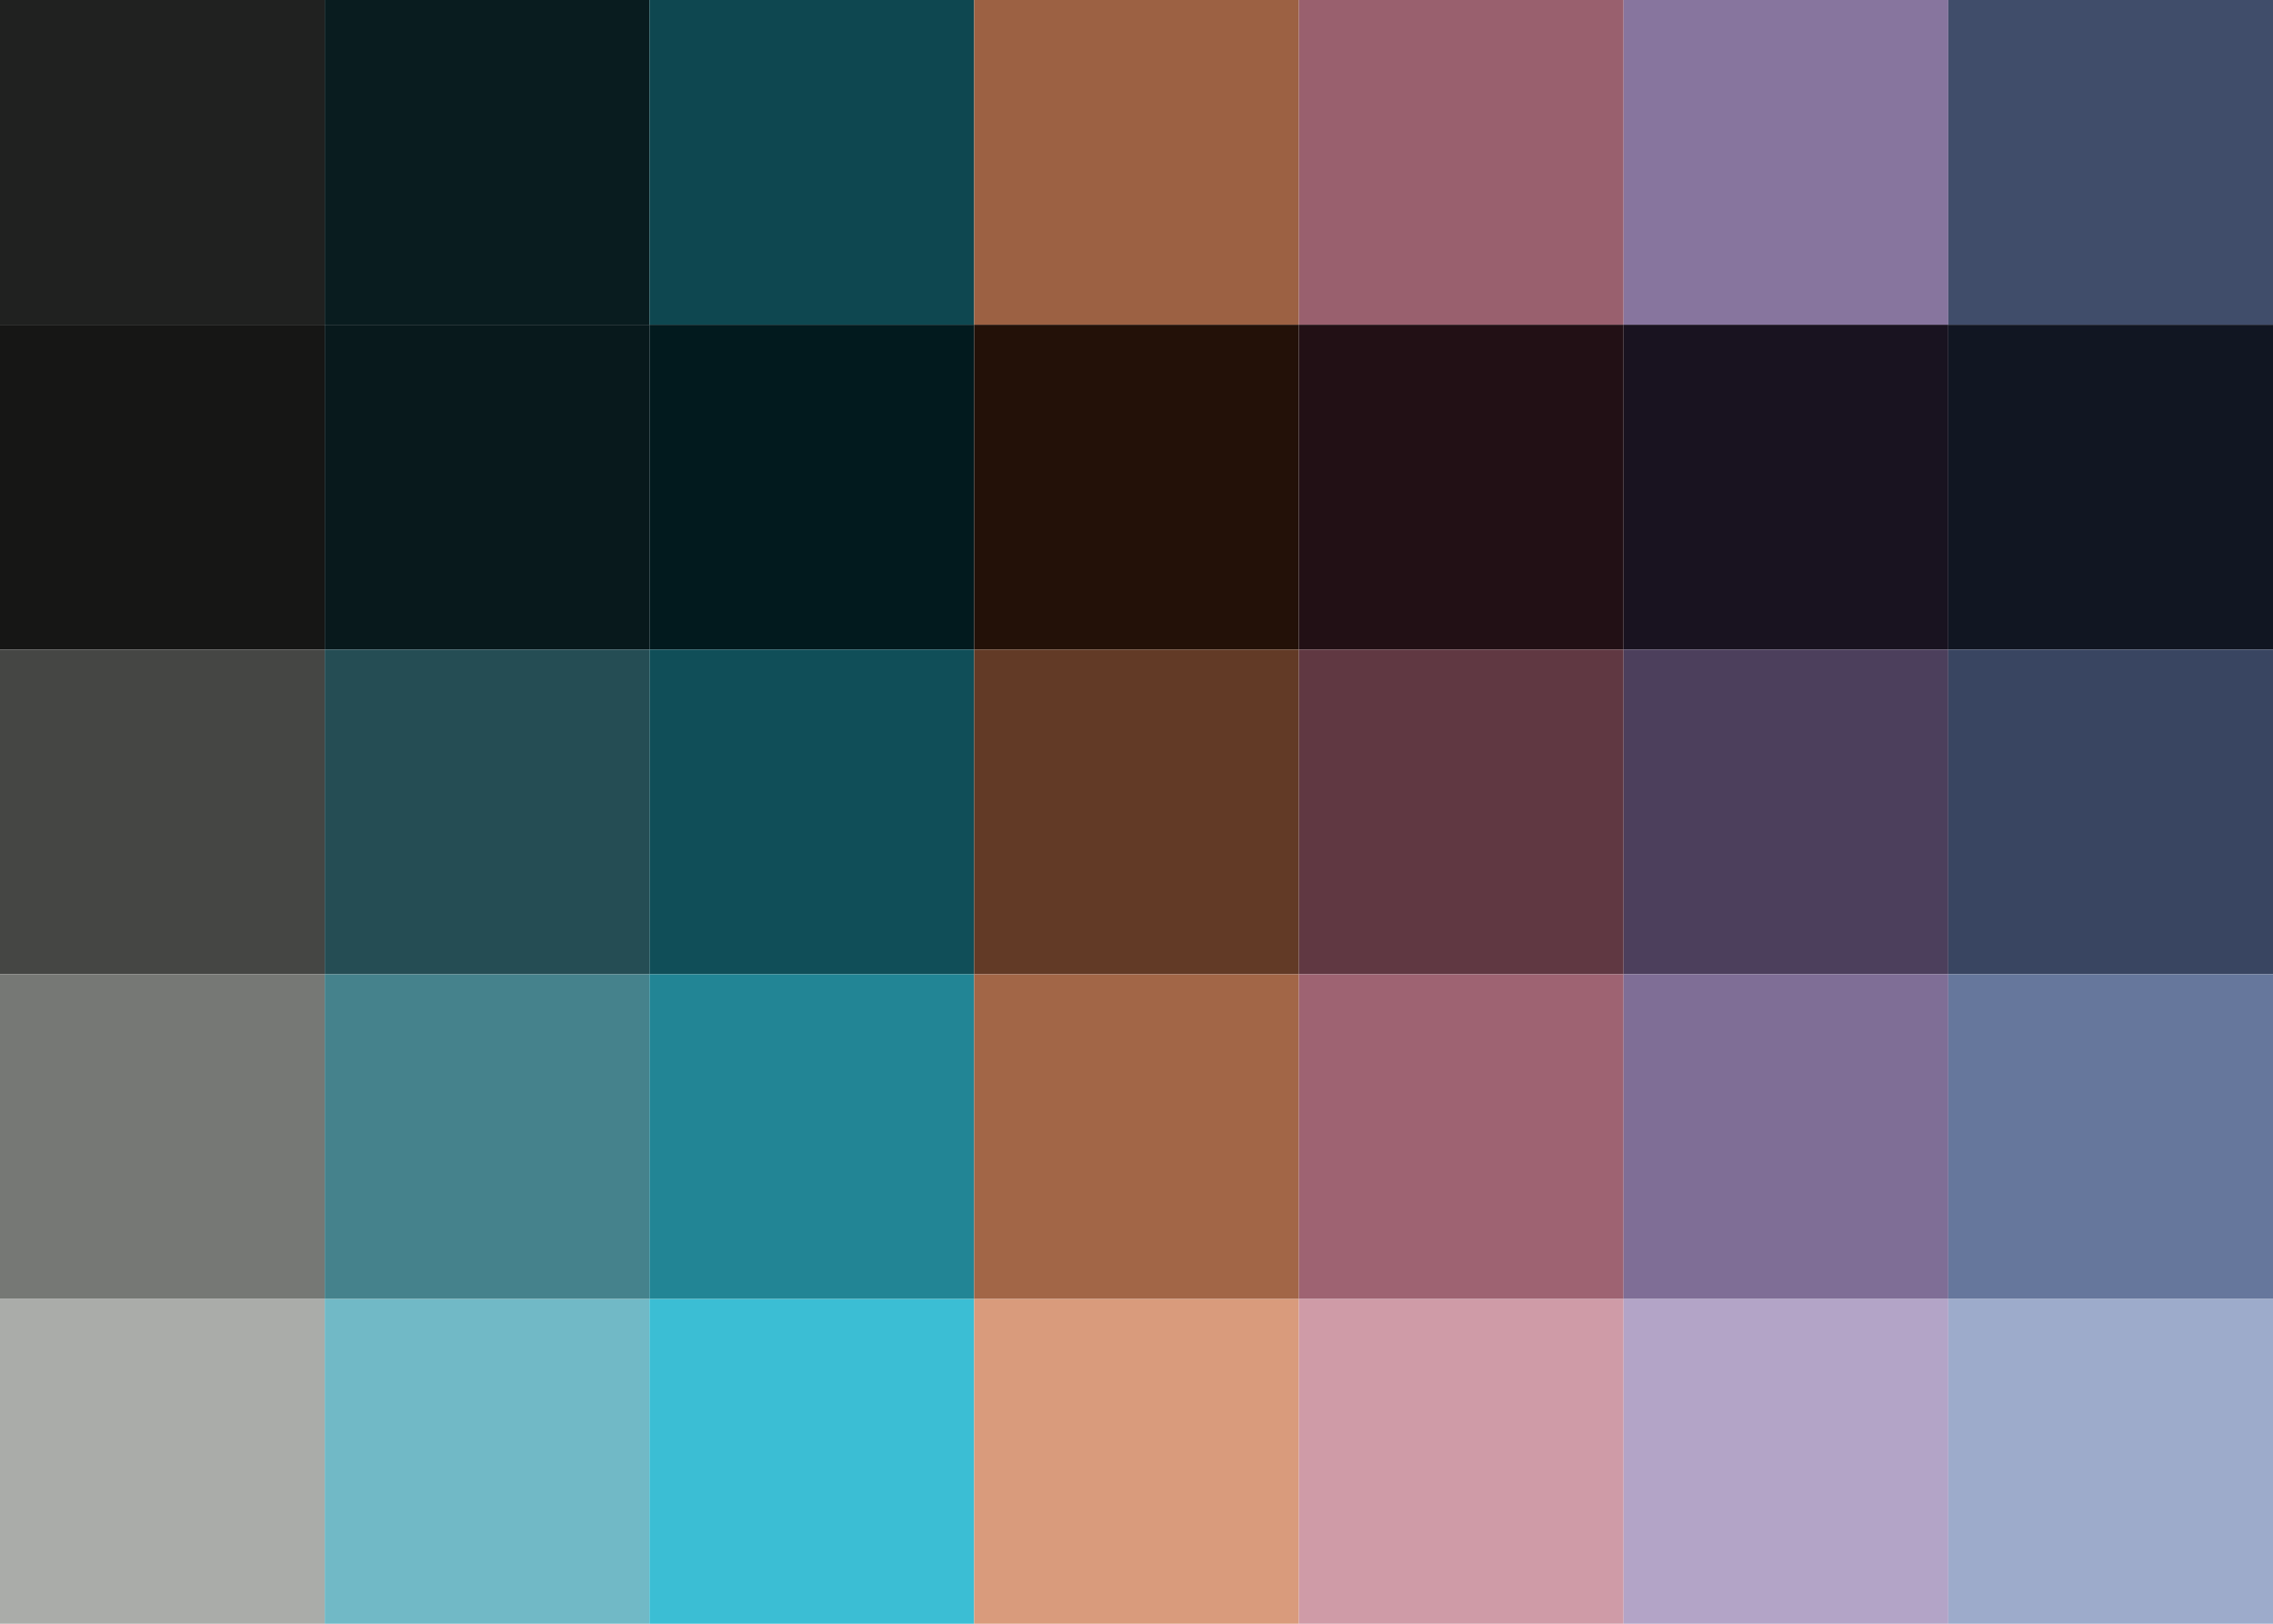
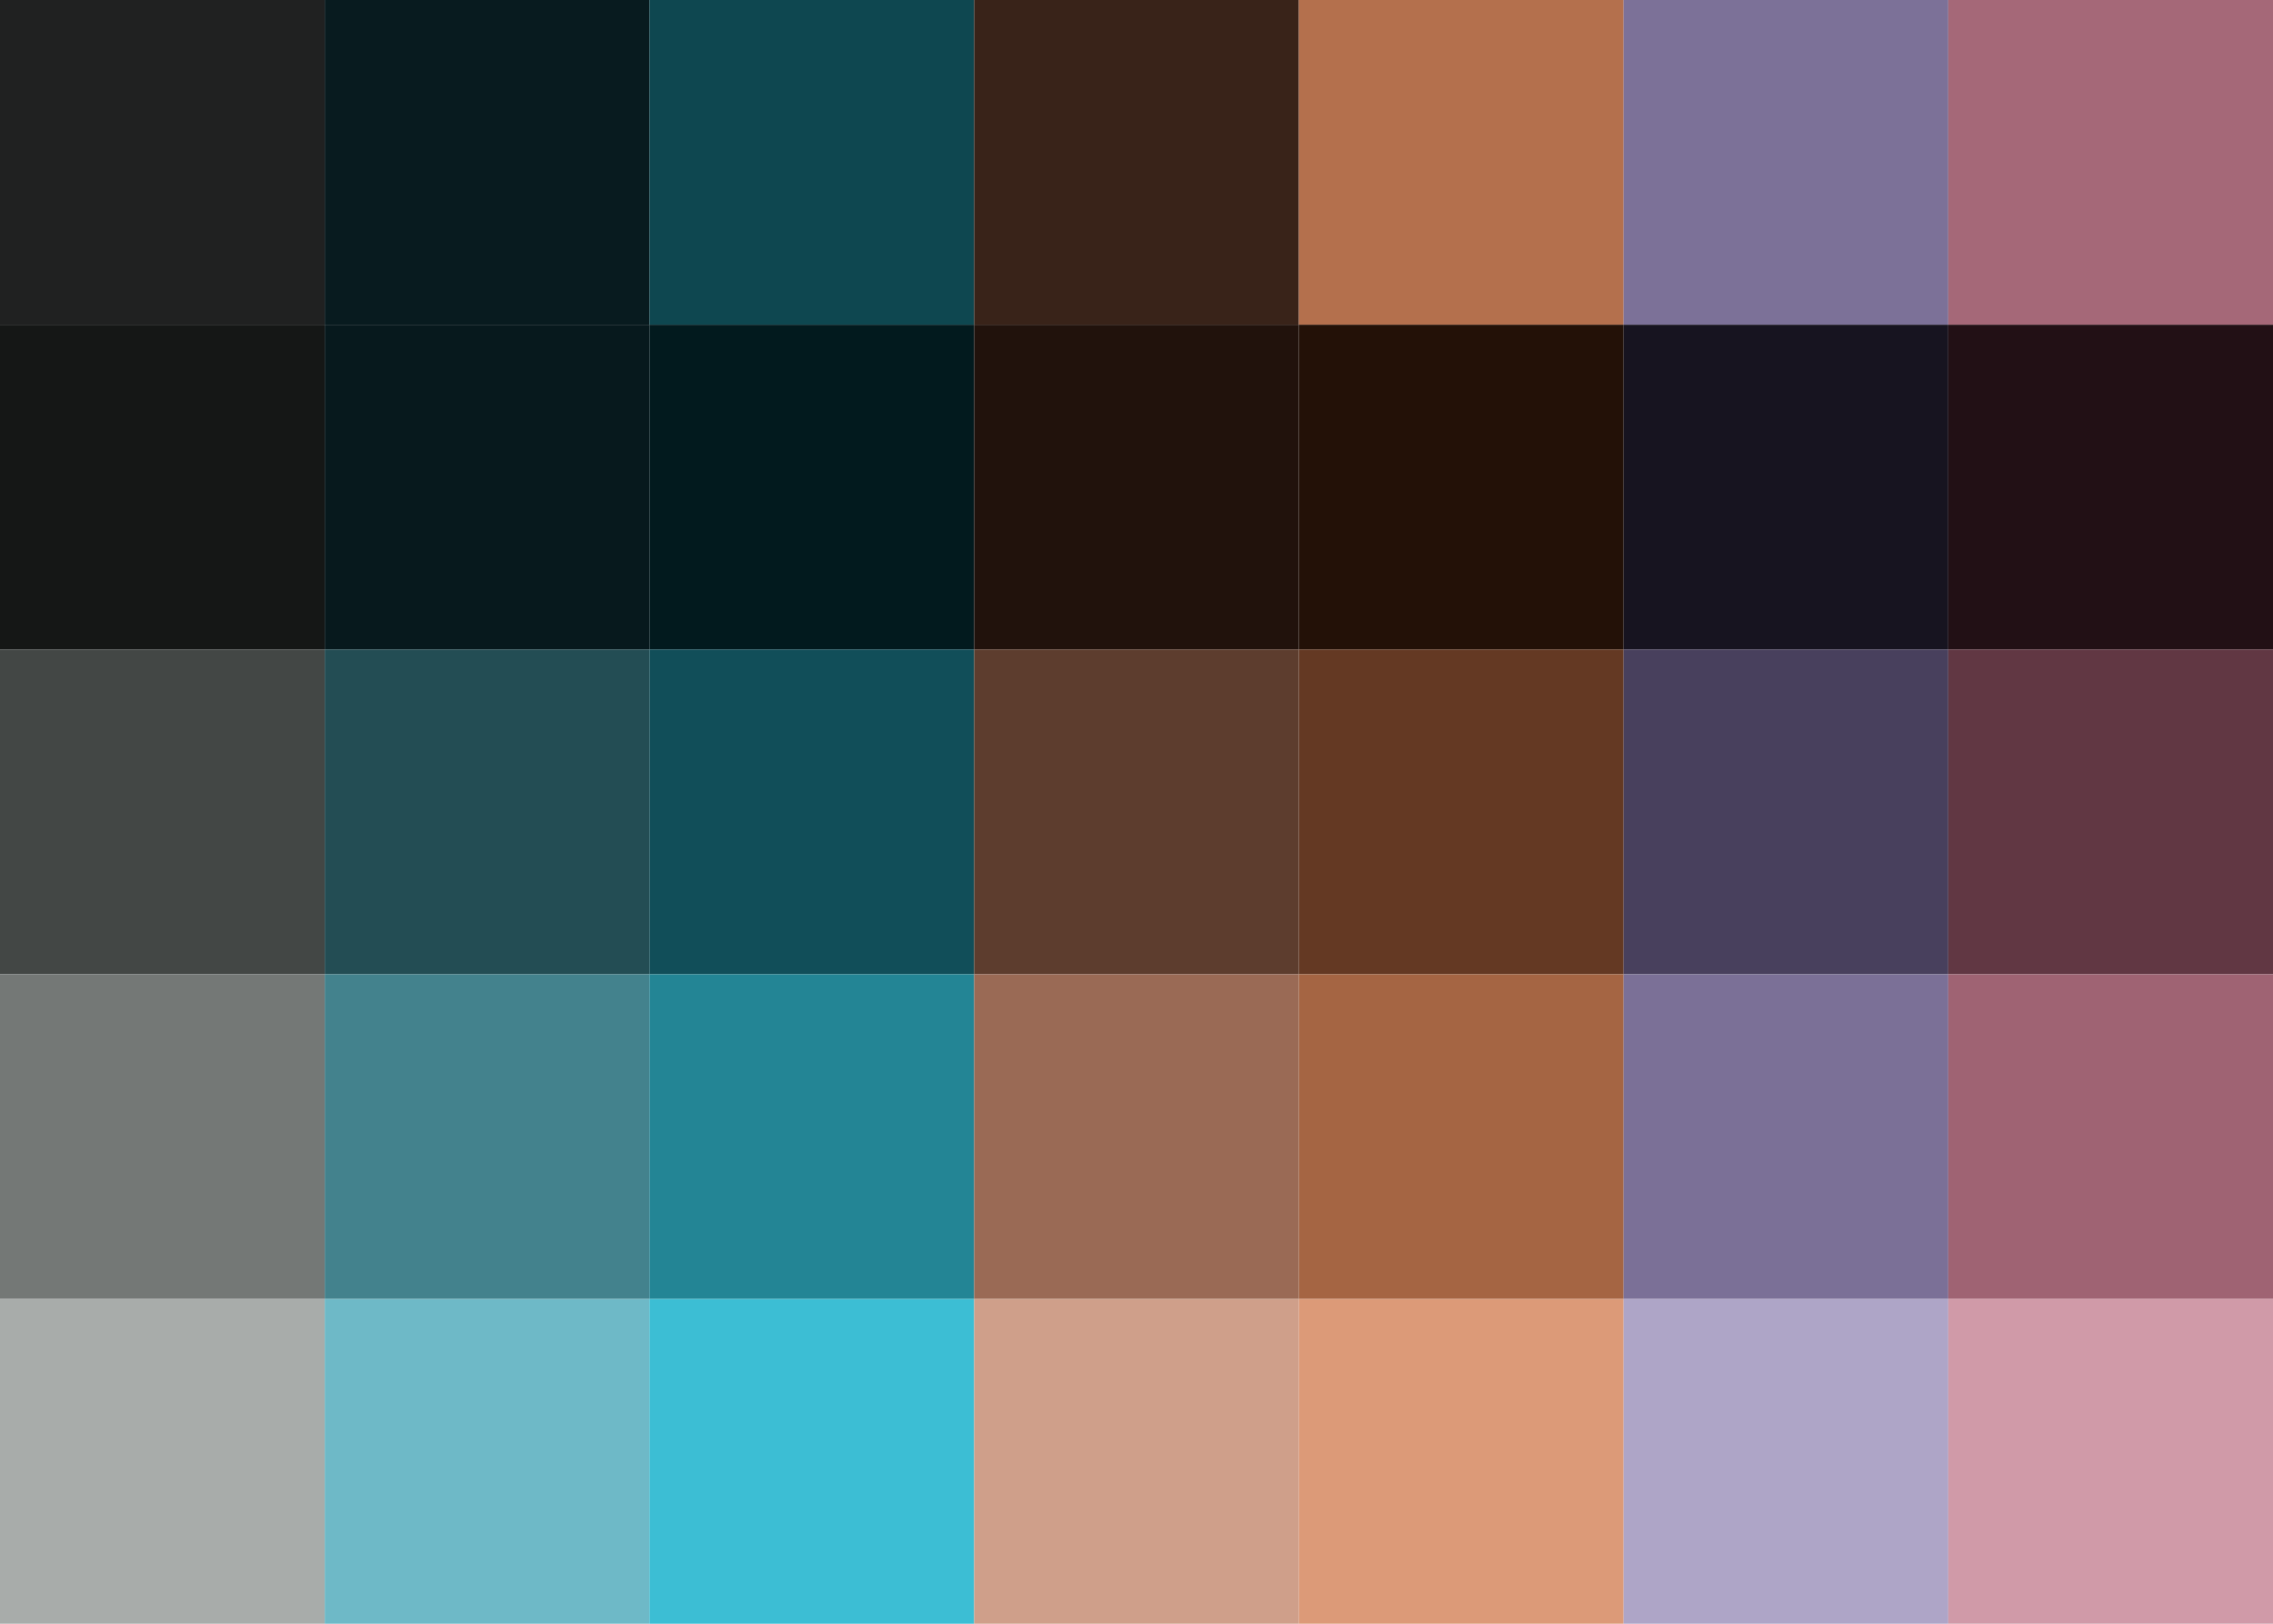
<svg xmlns="http://www.w3.org/2000/svg" height="200" viewBox="0 0 280 200">
  <rect id="swatch" width="40" height="40" />
-   <use href="#swatch" x="0" fill="rgb(32,33,32)" />
-   <use href="#swatch" x="40" fill="rgb(9,28,31)" />
+   <use href="#swatch" x="0" fill="rgb(32,33,33)" />
+   <use href="#swatch" x="40" fill="rgb(8,27,31)" />
  <use href="#swatch" x="80" fill="rgb(14,71,80)" />
-   <use href="#swatch" x="120" fill="rgb(156,97,67)" />
-   <use href="#swatch" x="160" fill="rgb(153,96,110)" />
-   <use href="#swatch" x="200" fill="rgb(135,117,158)" />
-   <use href="#swatch" x="240" fill="rgb(64,77,106)" />
-   <use href="#swatch" x="0" y="40" fill="rgb(22,22,21)" />
-   <use href="#swatch" x="40" y="40" fill="rgb(8,25,28)" />
+   <use href="#swatch" x="120" fill="rgb(57,35,25)" />
+   <use href="#swatch" x="160" fill="rgb(180,112,77)" />
+   <use href="#swatch" x="200" fill="rgb(124,113,152)" />
+   <use href="#swatch" x="240" fill="rgb(165,104,120)" />
+   <use href="#swatch" x="0" y="40" fill="rgb(21,23,22)" />
+   <use href="#swatch" x="40" y="40" fill="rgb(7,25,29)" />
  <use href="#swatch" x="80" y="40" fill="rgb(2,26,30)" />
-   <use href="#swatch" x="120" y="40" fill="rgb(35,17,8)" />
-   <use href="#swatch" x="160" y="40" fill="rgb(34,16,21)" />
-   <use href="#swatch" x="200" y="40" fill="rgb(25,19,32)" />
-   <use href="#swatch" x="240" y="40" fill="rgb(17,22,34)" />
-   <use href="#swatch" x="0" y="80" fill="rgb(69,70,68)" />
-   <use href="#swatch" x="40" y="80" fill="rgb(37,77,84)" />
-   <use href="#swatch" x="80" y="80" fill="rgb(16,78,88)" />
-   <use href="#swatch" x="120" y="80" fill="rgb(98,58,38)" />
-   <use href="#swatch" x="160" y="80" fill="rgb(96,56,66)" />
-   <use href="#swatch" x="200" y="80" fill="rgb(76,63,92)" />
-   <use href="#swatch" x="240" y="80" fill="rgb(57,69,97)" />
-   <use href="#swatch" x="0" y="120" fill="rgb(118,120,117)" />
-   <use href="#swatch" x="40" y="120" fill="rgb(69,130,140)" />
-   <use href="#swatch" x="80" y="120" fill="rgb(34,133,149)" />
-   <use href="#swatch" x="120" y="120" fill="rgb(162,102,71)" />
-   <use href="#swatch" x="160" y="120" fill="rgb(158,99,114)" />
-   <use href="#swatch" x="200" y="120" fill="rgb(127,110,150)" />
-   <use href="#swatch" x="240" y="120" fill="rgb(102,119,156)" />
-   <use href="#swatch" x="0" y="160" fill="rgb(170,172,169)" />
-   <use href="#swatch" x="40" y="160" fill="rgb(113,185,198)" />
-   <use href="#swatch" x="80" y="160" fill="rgb(59,190,212)" />
-   <use href="#swatch" x="120" y="160" fill="rgb(217,155,124)" />
-   <use href="#swatch" x="160" y="160" fill="rgb(207,155,167)" />
-   <use href="#swatch" x="200" y="160" fill="rgb(179,164,199)" />
-   <use href="#swatch" x="240" y="160" fill="rgb(157,171,203)" />
+   <use href="#swatch" x="120" y="40" fill="rgb(33,18,12)" />
+   <use href="#swatch" x="160" y="40" fill="rgb(35,17,7)" />
+   <use href="#swatch" x="200" y="40" fill="rgb(23,20,32)" />
+   <use href="#swatch" x="240" y="40" fill="rgb(34,16,21)" />
+   <use href="#swatch" x="0" y="80" fill="rgb(67,71,69)" />
+   <use href="#swatch" x="40" y="80" fill="rgb(35,77,84)" />
+   <use href="#swatch" x="80" y="80" fill="rgb(17,78,89)" />
+   <use href="#swatch" x="120" y="80" fill="rgb(93,61,46)" />
+   <use href="#swatch" x="160" y="80" fill="rgb(100,57,35)" />
+   <use href="#swatch" x="200" y="80" fill="rgb(72,64,93)" />
+   <use href="#swatch" x="240" y="80" fill="rgb(97,55,67)" />
+   <use href="#swatch" x="0" y="120" fill="rgb(116,120,118)" />
+   <use href="#swatch" x="40" y="120" fill="rgb(67,130,141)" />
+   <use href="#swatch" x="80" y="120" fill="rgb(35,133,149)" />
+   <use href="#swatch" x="120" y="120" fill="rgb(154,106,85)" />
+   <use href="#swatch" x="160" y="120" fill="rgb(165,101,67)" />
+   <use href="#swatch" x="200" y="120" fill="rgb(123,112,151)" />
+   <use href="#swatch" x="240" y="120" fill="rgb(159,99,115)" />
+   <use href="#swatch" x="0" y="160" fill="rgb(168,172,170)" />
+   <use href="#swatch" x="40" y="160" fill="rgb(110,185,199)" />
+   <use href="#swatch" x="80" y="160" fill="rgb(60,190,212)" />
+   <use href="#swatch" x="120" y="160" fill="rgb(207,159,138)" />
+   <use href="#swatch" x="160" y="160" fill="rgb(220,154,120)" />
+   <use href="#swatch" x="200" y="160" fill="rgb(174,165,199)" />
+   <use href="#swatch" x="240" y="160" fill="rgb(208,154,168)" />
</svg>
